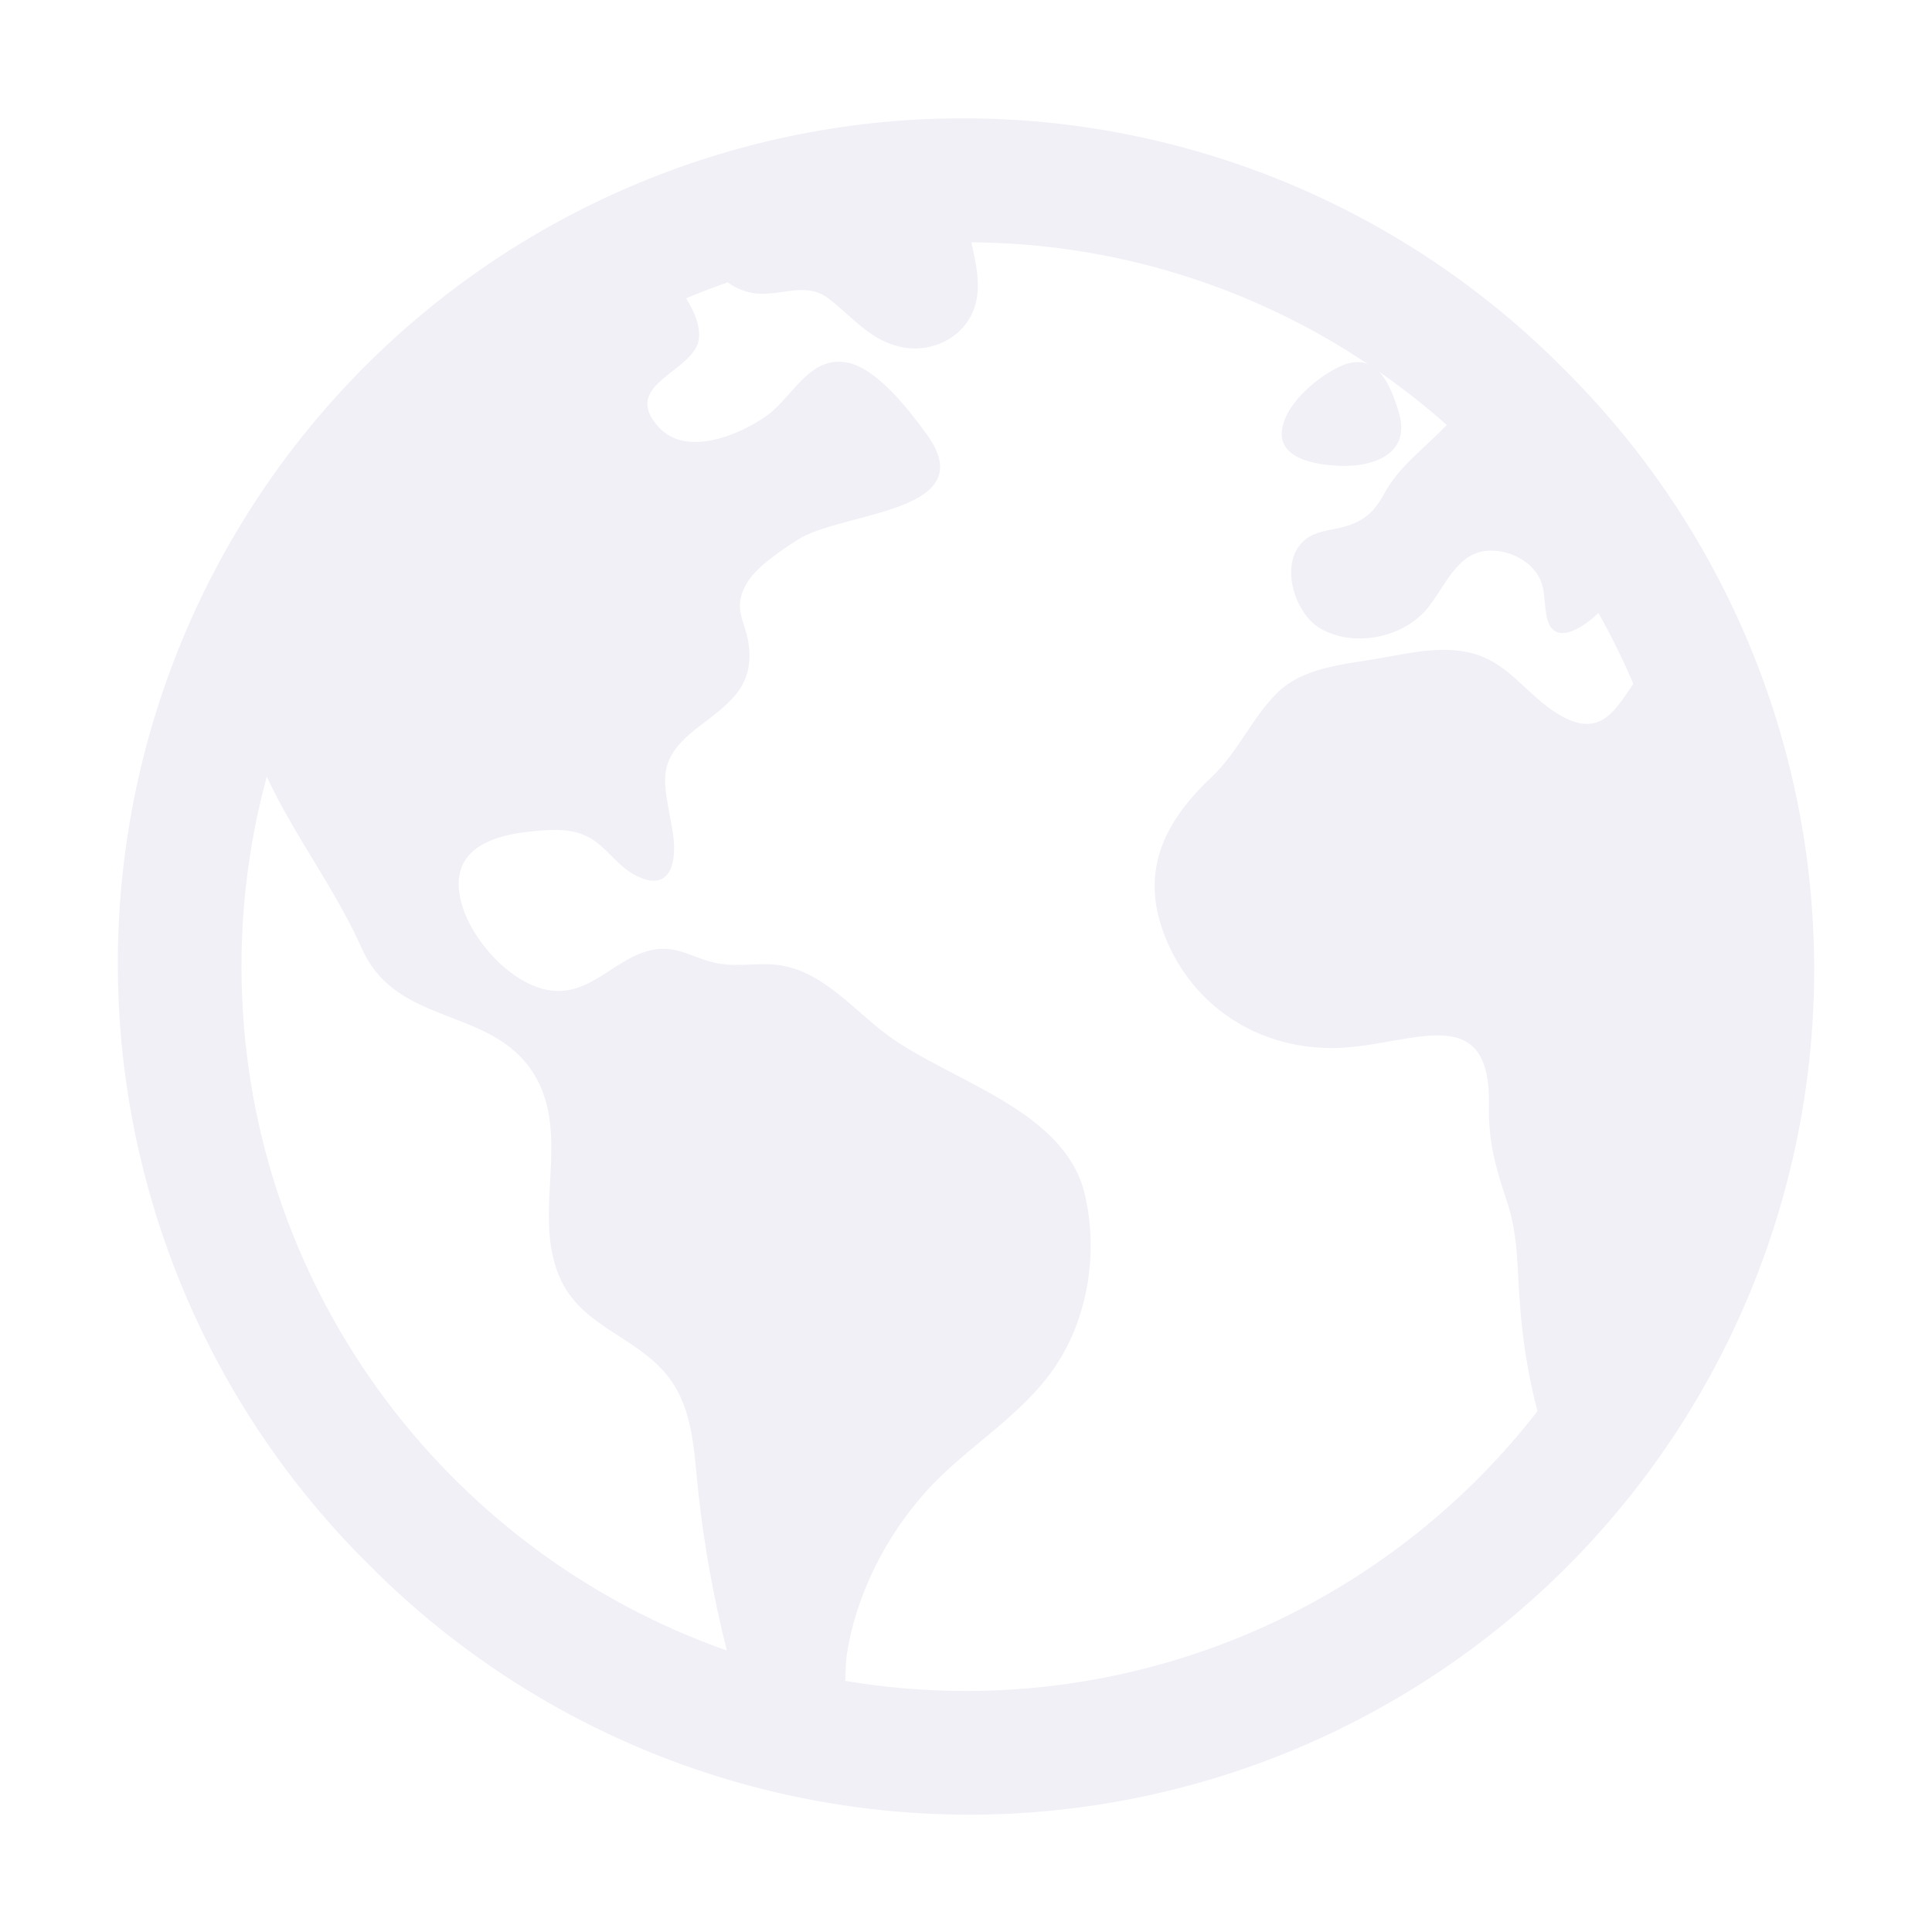
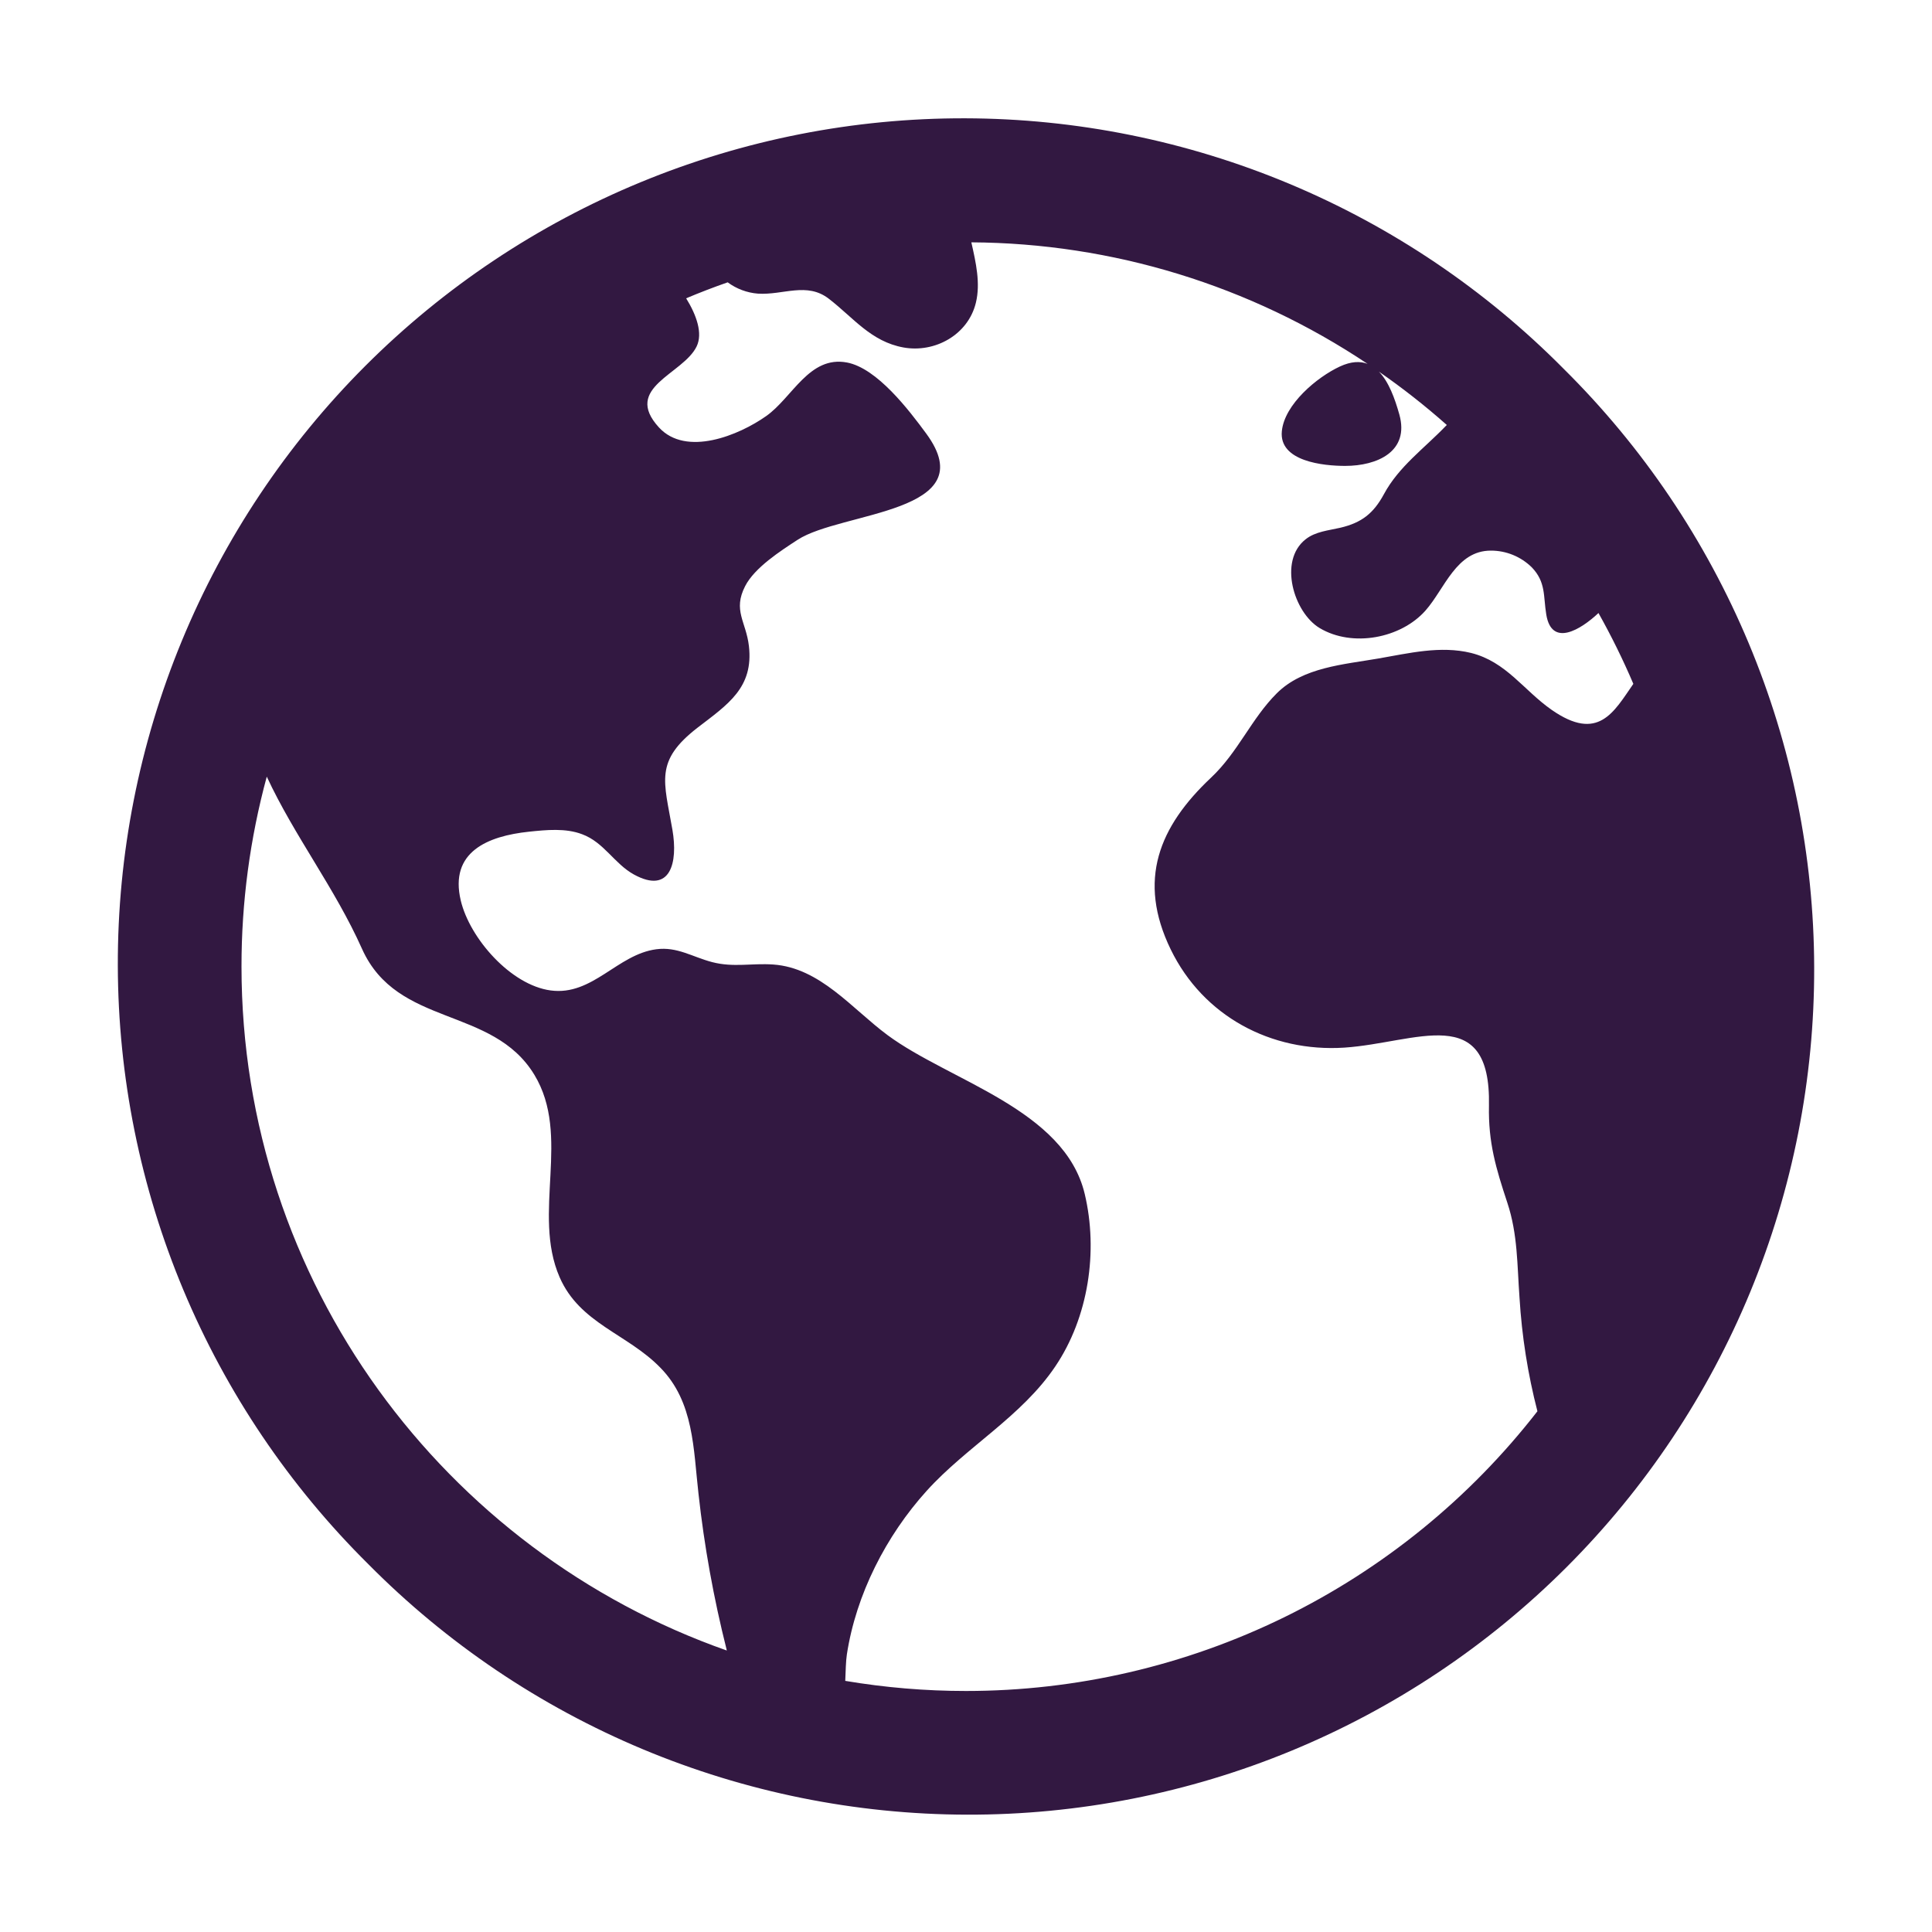
<svg xmlns="http://www.w3.org/2000/svg" width="60" height="60" viewBox="0 0 60 60" fill="none">
-   <path d="M48.561 11.454C46.128 8.997 43.233 7.044 40.044 5.709C36.854 4.374 33.431 3.682 29.973 3.674C26.515 3.665 23.09 4.34 19.893 5.66C16.697 6.979 13.792 8.917 11.347 11.362C8.902 13.807 6.964 16.712 5.645 19.908C4.325 23.105 3.65 26.53 3.659 29.988C3.667 33.447 4.359 36.869 5.694 40.059C7.029 43.249 8.982 46.143 11.439 48.577C13.872 51.034 16.767 52.986 19.956 54.321C23.146 55.656 26.569 56.348 30.027 56.356C33.485 56.365 36.911 55.69 40.107 54.371C43.303 53.051 46.208 51.113 48.653 48.668C51.098 46.223 53.036 43.319 54.356 40.122C55.675 36.926 56.35 33.5 56.341 30.042C56.333 26.584 55.641 23.162 54.306 19.972C52.971 16.782 51.019 13.887 48.561 11.454ZM7.5 30.015C7.499 28.024 7.763 26.041 8.285 24.119C9.145 25.971 10.395 27.571 11.244 29.47C12.342 31.913 15.291 31.235 16.593 33.375C17.748 35.275 16.514 37.677 17.379 39.664C18.007 41.107 19.488 41.422 20.51 42.477C21.554 43.541 21.532 44.999 21.692 46.386C21.871 48.017 22.163 49.632 22.564 51.223C22.564 51.234 22.564 51.247 22.574 51.259C13.805 48.179 7.5 39.82 7.5 30.015ZM30 52.515C28.744 52.515 27.489 52.41 26.25 52.201C26.263 51.884 26.269 51.587 26.3 51.381C26.585 49.517 27.518 47.695 28.777 46.301C30.02 44.925 31.724 43.995 32.774 42.434C33.803 40.91 34.111 38.859 33.687 37.079C33.062 34.45 29.489 33.572 27.563 32.146C26.455 31.325 25.47 30.057 24.015 29.954C23.345 29.907 22.784 30.052 22.119 29.88C21.51 29.722 21.032 29.394 20.383 29.48C19.17 29.639 18.404 30.935 17.101 30.759C15.865 30.594 14.591 29.147 14.31 27.969C13.949 26.455 15.146 25.964 16.43 25.829C16.965 25.773 17.567 25.712 18.081 25.909C18.758 26.16 19.078 26.823 19.686 27.158C20.827 27.784 21.058 26.784 20.883 25.772C20.622 24.255 20.317 23.638 21.669 22.594C22.607 21.874 23.408 21.354 23.258 20.061C23.169 19.302 22.753 18.959 23.141 18.203C23.435 17.627 24.243 17.108 24.769 16.765C26.127 15.879 30.587 15.944 28.765 13.465C28.229 12.737 27.241 11.436 26.304 11.258C25.132 11.037 24.612 12.345 23.795 12.921C22.951 13.518 21.308 14.195 20.463 13.273C19.327 12.032 21.217 11.625 21.635 10.758C21.829 10.354 21.635 9.792 21.309 9.264C21.732 9.086 22.162 8.92 22.599 8.768C22.872 8.97 23.197 9.092 23.536 9.119C24.32 9.171 25.059 8.747 25.744 9.281C26.503 9.867 27.05 10.608 28.058 10.791C29.033 10.967 30.066 10.399 30.307 9.401C30.454 8.794 30.307 8.153 30.166 7.526C34.549 7.551 38.828 8.864 42.471 11.3C42.237 11.211 41.957 11.222 41.611 11.382C40.9 11.713 39.892 12.554 39.809 13.389C39.714 14.335 41.111 14.469 41.774 14.469C42.77 14.469 43.779 14.024 43.458 12.873C43.318 12.374 43.129 11.855 42.823 11.541C43.558 12.051 44.262 12.604 44.932 13.198C44.922 13.208 44.911 13.217 44.901 13.229C44.225 13.932 43.441 14.489 42.98 15.345C42.654 15.947 42.287 16.233 41.627 16.389C41.264 16.474 40.849 16.506 40.545 16.75C39.696 17.418 40.179 19.023 40.983 19.505C41.999 20.113 43.506 19.827 44.272 18.959C44.871 18.279 45.224 17.099 46.301 17.1C46.775 17.099 47.23 17.285 47.569 17.617C48.014 18.078 47.926 18.51 48.021 19.086C48.189 20.11 49.092 19.555 49.642 19.038C50.042 19.751 50.404 20.485 50.725 21.238C50.12 22.109 49.639 23.058 48.185 22.043C47.315 21.435 46.779 20.552 45.686 20.278C44.73 20.044 43.752 20.288 42.809 20.45C41.736 20.637 40.465 20.719 39.652 21.531C38.865 22.314 38.449 23.361 37.613 24.148C35.994 25.671 35.311 27.334 36.359 29.488C37.367 31.559 39.475 32.682 41.749 32.535C43.984 32.386 46.306 31.09 46.241 34.337C46.218 35.487 46.458 36.282 46.811 37.35C47.138 38.334 47.115 39.288 47.19 40.304C47.262 41.494 47.448 42.674 47.746 43.828C45.645 46.532 42.955 48.721 39.879 50.227C36.803 51.732 33.424 52.515 30 52.515Z" fill="#F1F0F7" />
+   <path d="M48.561 11.454C46.128 8.997 43.233 7.044 40.044 5.709C36.854 4.374 33.431 3.682 29.973 3.674C26.515 3.665 23.09 4.34 19.893 5.66C16.697 6.979 13.792 8.917 11.347 11.362C8.902 13.807 6.964 16.712 5.645 19.908C4.325 23.105 3.65 26.53 3.659 29.988C3.667 33.447 4.359 36.869 5.694 40.059C7.029 43.249 8.982 46.143 11.439 48.577C13.872 51.034 16.767 52.986 19.956 54.321C23.146 55.656 26.569 56.348 30.027 56.356C33.485 56.365 36.911 55.69 40.107 54.371C43.303 53.051 46.208 51.113 48.653 48.668C51.098 46.223 53.036 43.319 54.356 40.122C55.675 36.926 56.35 33.5 56.341 30.042C56.333 26.584 55.641 23.162 54.306 19.972C52.971 16.782 51.019 13.887 48.561 11.454ZM7.5 30.015C7.499 28.024 7.763 26.041 8.285 24.119C9.145 25.971 10.395 27.571 11.244 29.47C12.342 31.913 15.291 31.235 16.593 33.375C17.748 35.275 16.514 37.677 17.379 39.664C18.007 41.107 19.488 41.422 20.51 42.477C21.554 43.541 21.532 44.999 21.692 46.386C21.871 48.017 22.163 49.632 22.564 51.223C22.564 51.234 22.564 51.247 22.574 51.259C13.805 48.179 7.5 39.82 7.5 30.015ZM30 52.515C28.744 52.515 27.489 52.41 26.25 52.201C26.263 51.884 26.269 51.587 26.3 51.381C26.585 49.517 27.518 47.695 28.777 46.301C30.02 44.925 31.724 43.995 32.774 42.434C33.803 40.91 34.111 38.859 33.687 37.079C33.062 34.45 29.489 33.572 27.563 32.146C26.455 31.325 25.47 30.057 24.015 29.954C23.345 29.907 22.784 30.052 22.119 29.88C21.51 29.722 21.032 29.394 20.383 29.48C19.17 29.639 18.404 30.935 17.101 30.759C15.865 30.594 14.591 29.147 14.31 27.969C13.949 26.455 15.146 25.964 16.43 25.829C16.965 25.773 17.567 25.712 18.081 25.909C18.758 26.16 19.078 26.823 19.686 27.158C20.827 27.784 21.058 26.784 20.883 25.772C20.622 24.255 20.317 23.638 21.669 22.594C22.607 21.874 23.408 21.354 23.258 20.061C23.169 19.302 22.753 18.959 23.141 18.203C23.435 17.627 24.243 17.108 24.769 16.765C26.127 15.879 30.587 15.944 28.765 13.465C28.229 12.737 27.241 11.436 26.304 11.258C25.132 11.037 24.612 12.345 23.795 12.921C22.951 13.518 21.308 14.195 20.463 13.273C19.327 12.032 21.217 11.625 21.635 10.758C21.829 10.354 21.635 9.792 21.309 9.264C21.732 9.086 22.162 8.92 22.599 8.768C22.872 8.97 23.197 9.092 23.536 9.119C24.32 9.171 25.059 8.747 25.744 9.281C26.503 9.867 27.05 10.608 28.058 10.791C29.033 10.967 30.066 10.399 30.307 9.401C30.454 8.794 30.307 8.153 30.166 7.526C34.549 7.551 38.828 8.864 42.471 11.3C42.237 11.211 41.957 11.222 41.611 11.382C40.9 11.713 39.892 12.554 39.809 13.389C39.714 14.335 41.111 14.469 41.774 14.469C42.77 14.469 43.779 14.024 43.458 12.873C43.318 12.374 43.129 11.855 42.823 11.541C43.558 12.051 44.262 12.604 44.932 13.198C44.922 13.208 44.911 13.217 44.901 13.229C44.225 13.932 43.441 14.489 42.98 15.345C42.654 15.947 42.287 16.233 41.627 16.389C41.264 16.474 40.849 16.506 40.545 16.75C39.696 17.418 40.179 19.023 40.983 19.505C41.999 20.113 43.506 19.827 44.272 18.959C44.871 18.279 45.224 17.099 46.301 17.1C46.775 17.099 47.23 17.285 47.569 17.617C48.014 18.078 47.926 18.51 48.021 19.086C48.189 20.11 49.092 19.555 49.642 19.038C50.042 19.751 50.404 20.485 50.725 21.238C50.12 22.109 49.639 23.058 48.185 22.043C47.315 21.435 46.779 20.552 45.686 20.278C44.73 20.044 43.752 20.288 42.809 20.45C41.736 20.637 40.465 20.719 39.652 21.531C38.865 22.314 38.449 23.361 37.613 24.148C35.994 25.671 35.311 27.334 36.359 29.488C37.367 31.559 39.475 32.682 41.749 32.535C43.984 32.386 46.306 31.09 46.241 34.337C46.218 35.487 46.458 36.282 46.811 37.35C47.138 38.334 47.115 39.288 47.19 40.304C47.262 41.494 47.448 42.674 47.746 43.828C45.645 46.532 42.955 48.721 39.879 50.227C36.803 51.732 33.424 52.515 30 52.515Z" fill="#321841" />
</svg>
